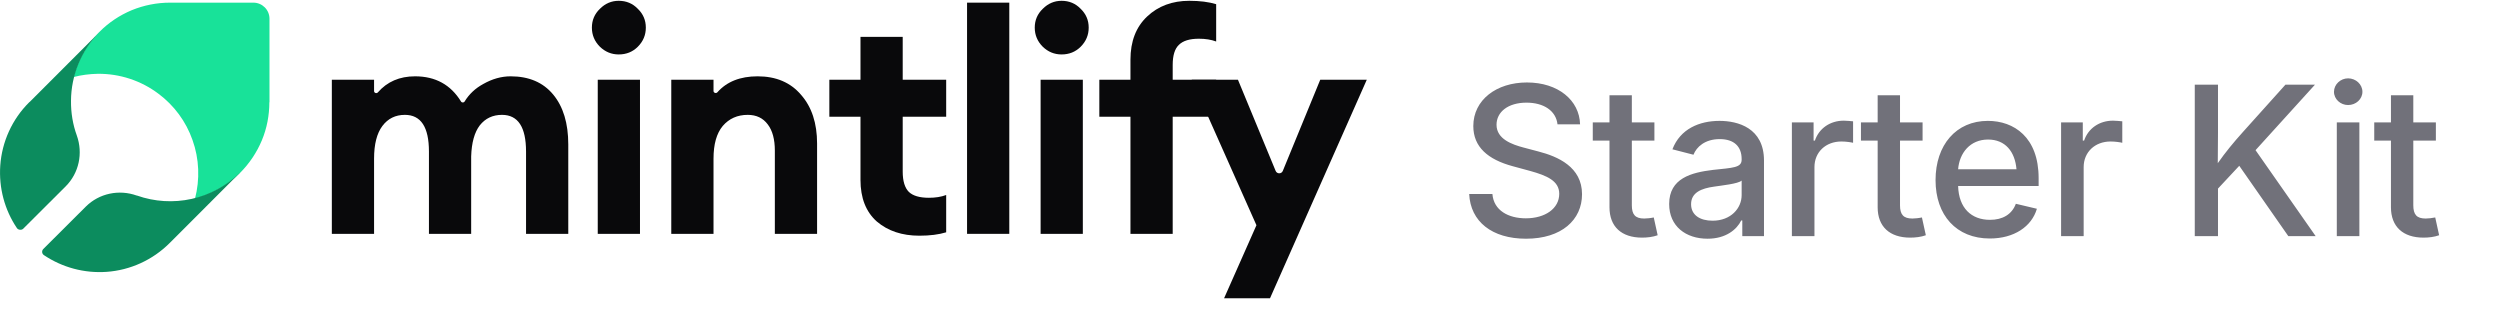
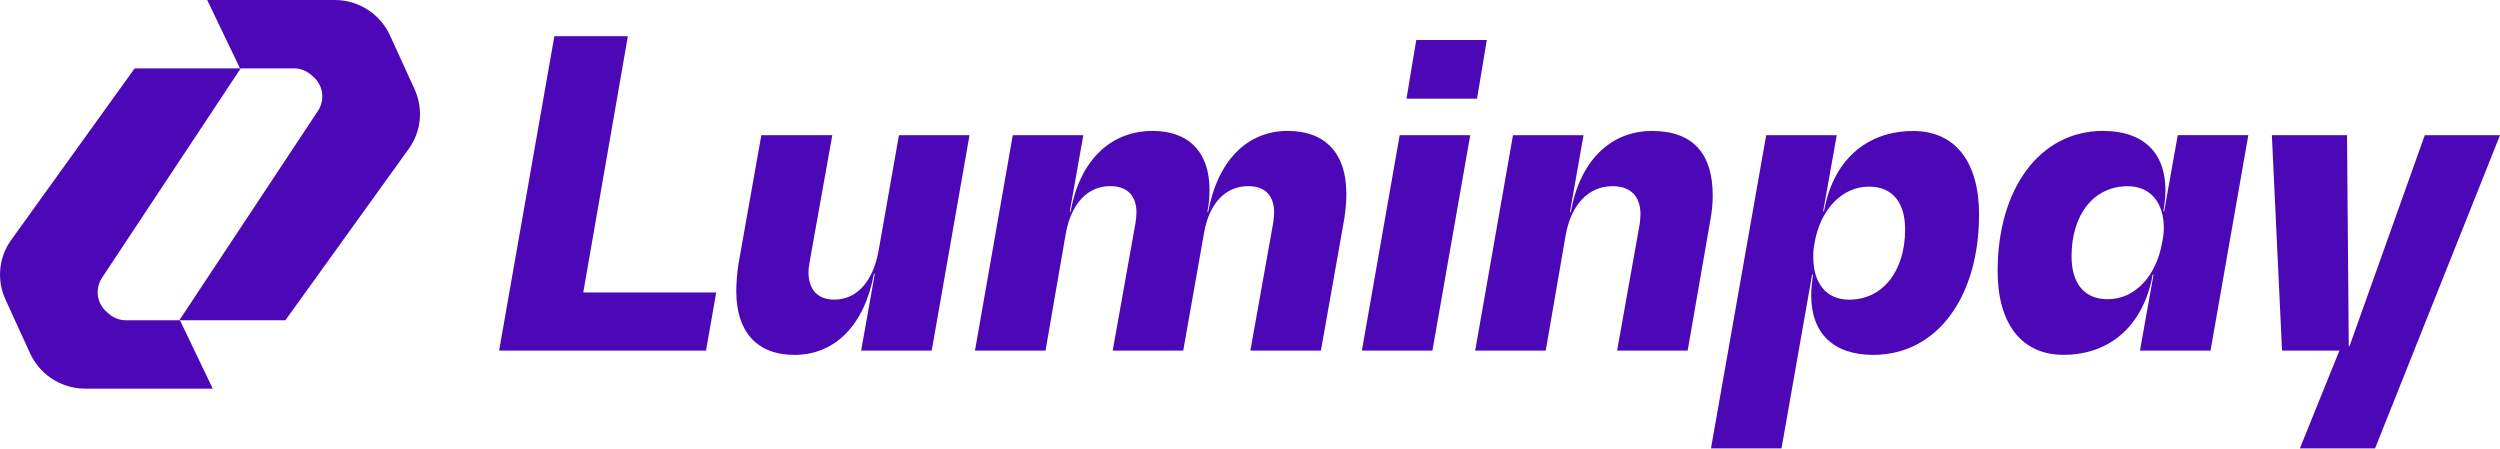
- <svg xmlns="http://www.w3.org/2000/svg" width="180" height="23" viewBox="0 0 180 23" fill="none">
-   <path d="M91.44 21.476H88.133L90.464 16.216L85.802 5.74H89.132L91.847 12.307C91.943 12.536 92.268 12.536 92.362 12.306L95.058 5.74H98.409L91.44 21.476Z" fill="#09090B" />
-   <path d="M81.393 16.837V8.403H79.152V5.74H81.393V4.297C81.393 2.98 81.792 1.944 82.592 1.19C83.391 0.435 84.404 0.058 85.633 0.058C86.387 0.058 87.031 0.139 87.564 0.302V2.988C87.208 2.854 86.794 2.788 86.32 2.788C85.655 2.788 85.174 2.936 84.878 3.232C84.582 3.513 84.434 3.994 84.434 4.674V5.74H87.564V8.403H84.434V16.837H81.393Z" fill="#09090B" />
-   <path d="M76.433 3.92C75.915 3.92 75.463 3.735 75.079 3.365C74.694 2.98 74.502 2.521 74.502 1.989C74.502 1.456 74.694 1.005 75.079 0.635C75.463 0.25 75.915 0.058 76.433 0.058C76.98 0.058 77.438 0.25 77.809 0.635C78.193 1.005 78.386 1.456 78.386 1.989C78.386 2.521 78.193 2.98 77.809 3.365C77.438 3.735 76.98 3.92 76.433 3.92ZM74.924 16.837V5.74H77.964V16.837H74.924Z" fill="#09090B" />
-   <path d="M69.628 16.837V0.191H72.669V16.837H69.628Z" fill="#09090B" />
-   <path d="M66.194 16.97C64.951 16.97 63.93 16.63 63.131 15.949C62.347 15.254 61.955 14.255 61.955 12.953V8.403H59.713V5.74H61.955V2.655H64.995V5.74H68.125V8.403H64.995V12.354C64.995 13.034 65.143 13.523 65.439 13.819C65.735 14.1 66.216 14.24 66.882 14.24C67.355 14.24 67.769 14.174 68.125 14.04V16.726C67.592 16.889 66.948 16.97 66.194 16.97Z" fill="#09090B" />
-   <path d="M48.332 16.837V5.74H51.373V6.551C51.373 6.688 51.559 6.748 51.65 6.646C52.328 5.879 53.293 5.495 54.546 5.495C55.878 5.495 56.921 5.939 57.676 6.827C58.445 7.7 58.83 8.869 58.83 10.334V16.837H55.789V10.844C55.789 10.03 55.619 9.402 55.279 8.958C54.939 8.499 54.458 8.27 53.836 8.27C53.096 8.27 52.497 8.536 52.038 9.069C51.594 9.601 51.373 10.386 51.373 11.421V16.837H48.332Z" fill="#09090B" />
-   <path d="M44.547 3.92C44.029 3.92 43.578 3.735 43.193 3.365C42.809 2.98 42.616 2.521 42.616 1.989C42.616 1.456 42.809 1.005 43.193 0.635C43.578 0.25 44.029 0.058 44.547 0.058C45.095 0.058 45.553 0.25 45.923 0.635C46.308 1.005 46.5 1.456 46.5 1.989C46.5 2.521 46.308 2.98 45.923 3.365C45.553 3.735 45.095 3.92 44.547 3.92ZM43.038 16.837V5.74H46.079V16.837H43.038Z" fill="#09090B" />
-   <path d="M37.875 16.837V10.911C37.875 9.15 37.298 8.27 36.144 8.27C35.478 8.27 34.945 8.521 34.546 9.024C34.161 9.527 33.954 10.275 33.924 11.266V16.837H30.884V10.911C30.884 9.15 30.306 8.27 29.152 8.27C28.472 8.27 27.932 8.536 27.532 9.069C27.133 9.601 26.933 10.386 26.933 11.421V16.837H23.892V5.74H26.933V6.559C26.933 6.695 27.116 6.755 27.206 6.652C27.878 5.881 28.771 5.495 29.885 5.495C31.349 5.495 32.452 6.1 33.193 7.309C33.252 7.404 33.395 7.403 33.454 7.307C33.774 6.78 34.219 6.361 34.79 6.05C35.441 5.68 36.099 5.495 36.765 5.495C38.082 5.495 39.103 5.932 39.828 6.805C40.553 7.678 40.916 8.876 40.916 10.4V16.837H37.875Z" fill="#09090B" />
-   <path d="M19.403 7.362V1.35C19.403 0.705 18.879 0.191 18.244 0.191H12.235C11.291 0.191 10.357 0.378 9.487 0.733C8.618 1.098 7.824 1.621 7.16 2.295L7.114 2.341C6.235 3.23 5.609 4.333 5.291 5.548C5.861 5.399 6.45 5.324 7.039 5.314C8.609 5.296 10.151 5.801 11.403 6.745C12.534 7.586 13.394 8.746 13.861 10.083C14.347 11.438 14.403 12.916 14.039 14.309C15.244 13.991 16.356 13.364 17.244 12.486L17.291 12.439C17.954 11.775 18.487 10.98 18.851 10.111C19.216 9.241 19.393 8.306 19.393 7.362H19.403Z" fill="#18E299" />
-   <path d="M5.112 7.26C5.121 5.416 5.857 3.646 7.151 2.324L2.151 7.326C2.133 7.344 2.114 7.354 2.095 7.372C0.876 8.583 0.14 10.204 0.019 11.918C-0.092 13.52 0.327 15.103 1.22 16.426C1.306 16.552 1.537 16.593 1.667 16.472L4.73 13.417C5.689 12.458 5.987 11.033 5.531 9.757C5.242 8.965 5.103 8.117 5.112 7.26Z" fill="#0C8C5E" />
-   <path d="M17.262 12.44C16.303 13.38 15.102 14.032 13.799 14.321C12.486 14.61 11.127 14.526 9.861 14.079C9.861 14.079 9.851 14.079 9.842 14.079C8.567 13.622 7.142 13.921 6.183 14.871L3.12 17.926C2.99 18.056 3.009 18.27 3.167 18.373C4.489 19.258 6.072 19.686 7.673 19.574C9.386 19.453 10.997 18.717 12.216 17.497L12.263 17.451L17.262 12.449V12.44Z" fill="#0C8C5E" />
-   <text x="105" y="17" font-family="Inter, ui-sans-serif, system-ui, -apple-system, sans-serif" font-size="15" font-weight="500" fill="#71717A" letter-spacing="-0.01em">Starter Kit</text>
+ <svg xmlns="http://www.w3.org/2000/svg" id="Layer_2" data-name="Layer 2" viewBox="0 0 539.68 96.79">
+   <defs>
+     <style>
+       .cls-1 {
+         fill: #4c08b7;
+       }
+     </style>
+   </defs>
+   <g id="Layer_1-2" data-name="Layer 1">
+     <g>
+       <g>
+         <path class="cls-1" d="m45.93,83.9l-7.08-14.76h-11.64c-1.33,0-2.62-.47-3.64-1.34l-.52-.45c-1.25-1.07-1.97-2.63-1.97-4.27h0c0-1.1.32-2.18.93-3.1L51.96,14.76h-22.89L2.42,51.79c-1.29,1.8-2.1,3.89-2.34,6.09h0c-.25,2.3.12,4.62,1.08,6.73l5.32,11.64c.98,2.15,2.53,3.99,4.47,5.33h0c2.19,1.51,4.78,2.32,7.44,2.32h27.55Z" />
+         <path class="cls-1" d="m44.73,0l7.08,14.76h11.64c1.33,0,2.62.47,3.64,1.34l.52.45c1.25,1.07,1.97,2.63,1.97,4.27h0c0,1.1-.32,2.18-.93,3.1l-29.94,45.22h22.89l26.65-37.03c1.29-1.8,2.1-3.89,2.34-6.09h0c.25-2.3-.12-4.62-1.08-6.73l-5.32-11.64c-.98-2.15-2.53-3.99-4.47-5.33h0c-2.19-1.51-4.78-2.32-7.44-2.32h-27.55Z" />
+       </g>
+       <g>
+         <path class="cls-1" d="m154.61,63.12l-2.2,12.57h-44.67L119.67,7.82h15.87l-9.63,55.31h28.71Z" />
+         <path class="cls-1" d="m209.29,29.19l-8.16,46.5h-15.23l2.94-16.6h-.18c-2.02,11.01-8.35,17.52-17.15,17.52-8.16,0-12.57-5.04-12.57-13.76,0-1.74.18-3.67.46-5.78l4.95-27.88h15.32l-4.86,27.15c-.18,1.1-.28,1.74-.28,2.38,0,3.85,2.02,5.96,5.59,5.96,4.86,0,8.35-3.94,9.54-10.55l4.4-24.95h15.23Z" />
+         <path class="cls-1" d="m290.65,41.75c0,1.74-.18,3.58-.46,5.5l-5.04,28.43h-15.23l4.95-27.7c.09-.73.18-1.47.18-2.11,0-3.67-2.02-5.69-5.59-5.69-4.95,0-8.44,3.76-9.54,10.09l-4.49,25.41h-15.23l4.95-27.7c.09-.73.18-1.47.18-2.11,0-3.67-2.02-5.69-5.69-5.69-4.86,0-8.35,3.76-9.54,10.09l-4.4,25.41h-15.23l8.16-46.5h15.23l-2.93,16.51h.18c1.93-10.91,8.53-17.43,17.7-17.43,7.89,0,12.29,4.68,12.29,12.66,0,1.47-.09,3.12-.46,4.77h.18c2.02-10.91,8.35-17.43,17.15-17.43,8.16,0,12.66,4.86,12.66,13.48Z" />
+         <path class="cls-1" d="m302.15,29.19h15.23l-8.16,46.5h-15.23l8.16-46.5Zm3.58-20.55h15.23l-2.11,12.66h-15.23l2.11-12.66Z" />
+         <path class="cls-1" d="m369.73,42.21c0,1.74-.18,3.58-.55,5.5l-4.86,27.97h-15.23l4.86-27.24c.09-.73.18-1.47.18-2.2,0-3.85-2.11-6.05-6.05-6.05-5.14,0-8.9,3.94-10.09,10.55l-4.31,24.95h-15.23l8.16-46.5h15.23l-2.93,16.6h.18c1.93-11.01,8.53-17.52,17.52-17.52s13.12,5.04,13.12,13.94Z" />
+         <path class="cls-1" d="m427.22,46.34c0,17.79-9.08,30.27-22.84,30.27-8.62,0-13.39-4.68-13.39-12.84,0-1.47.18-2.93.37-4.49h-.18l-6.6,37.51h-15.23l11.92-67.6h15.23l-2.93,16.42h.18c1.93-10.91,9.08-17.33,19.26-17.33,9.17,0,14.22,6.79,14.22,18.07Zm-15.96,3.21c0-5.87-2.75-9.26-7.8-9.26-6.05,0-10.55,5.23-11.74,12.11-.28,1.38-.28,2.11-.28,3.21,0,5.32,2.66,9.08,7.71,9.08,7.34,0,12.11-6.24,12.11-15.13Z" />
+         <path class="cls-1" d="m485.35,29.19l-8.16,46.5h-15.23l2.93-16.42h-.18c-1.93,10.82-9.08,17.33-19.26,17.33-9.08,0-14.22-6.79-14.22-18.07,0-17.79,9.08-30.27,22.75-30.27,8.71,0,13.48,4.68,13.48,12.84,0,1.47-.18,2.94-.46,4.49h.18l2.94-16.42h15.23Zm-18.62,23.21c.27-1.28.37-2.2.37-3.21,0-5.32-2.75-8.99-7.8-8.99-7.34,0-12.11,6.15-12.11,15.13,0,5.87,2.75,9.26,7.8,9.26,6.05,0,10.55-5.23,11.74-12.2Z" />
+         <path class="cls-1" d="m539.68,29.19l-26.97,67.6h-16.23l8.53-21.1h-12.38l-2.2-46.5h16.23l.37,45.49h.18l16.23-45.49h16.23Z" />
+       </g>
+     </g>
+   </g>
</svg>
